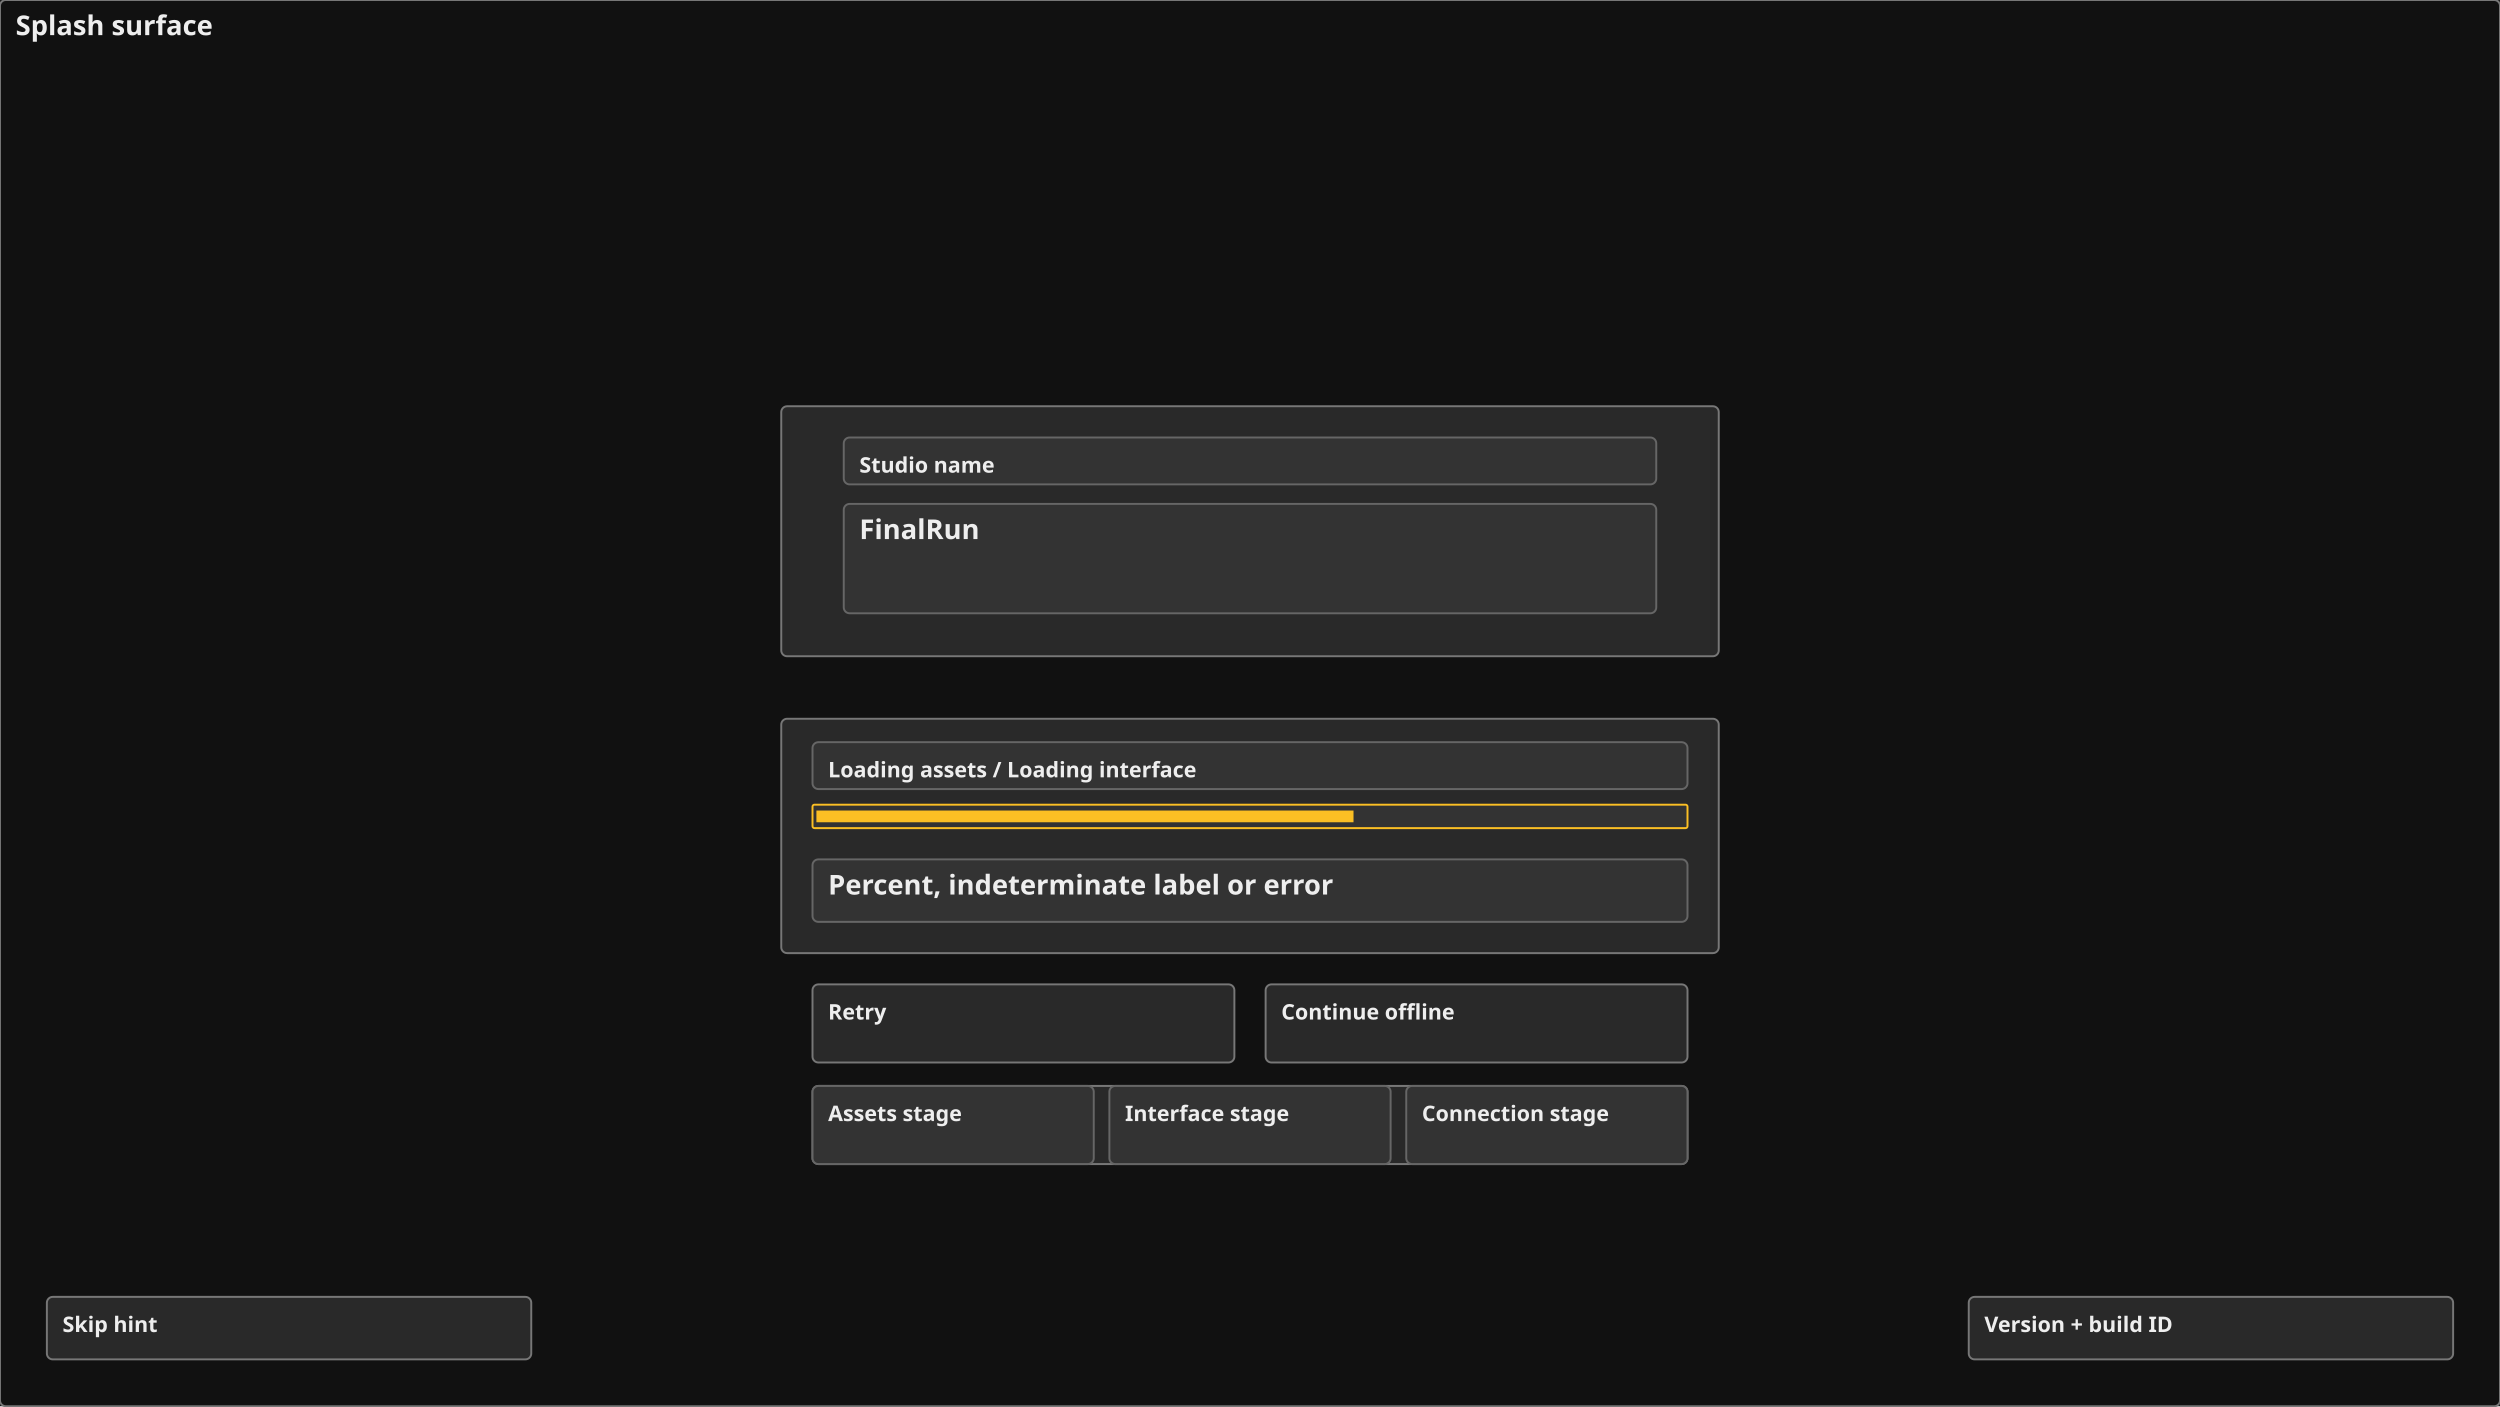
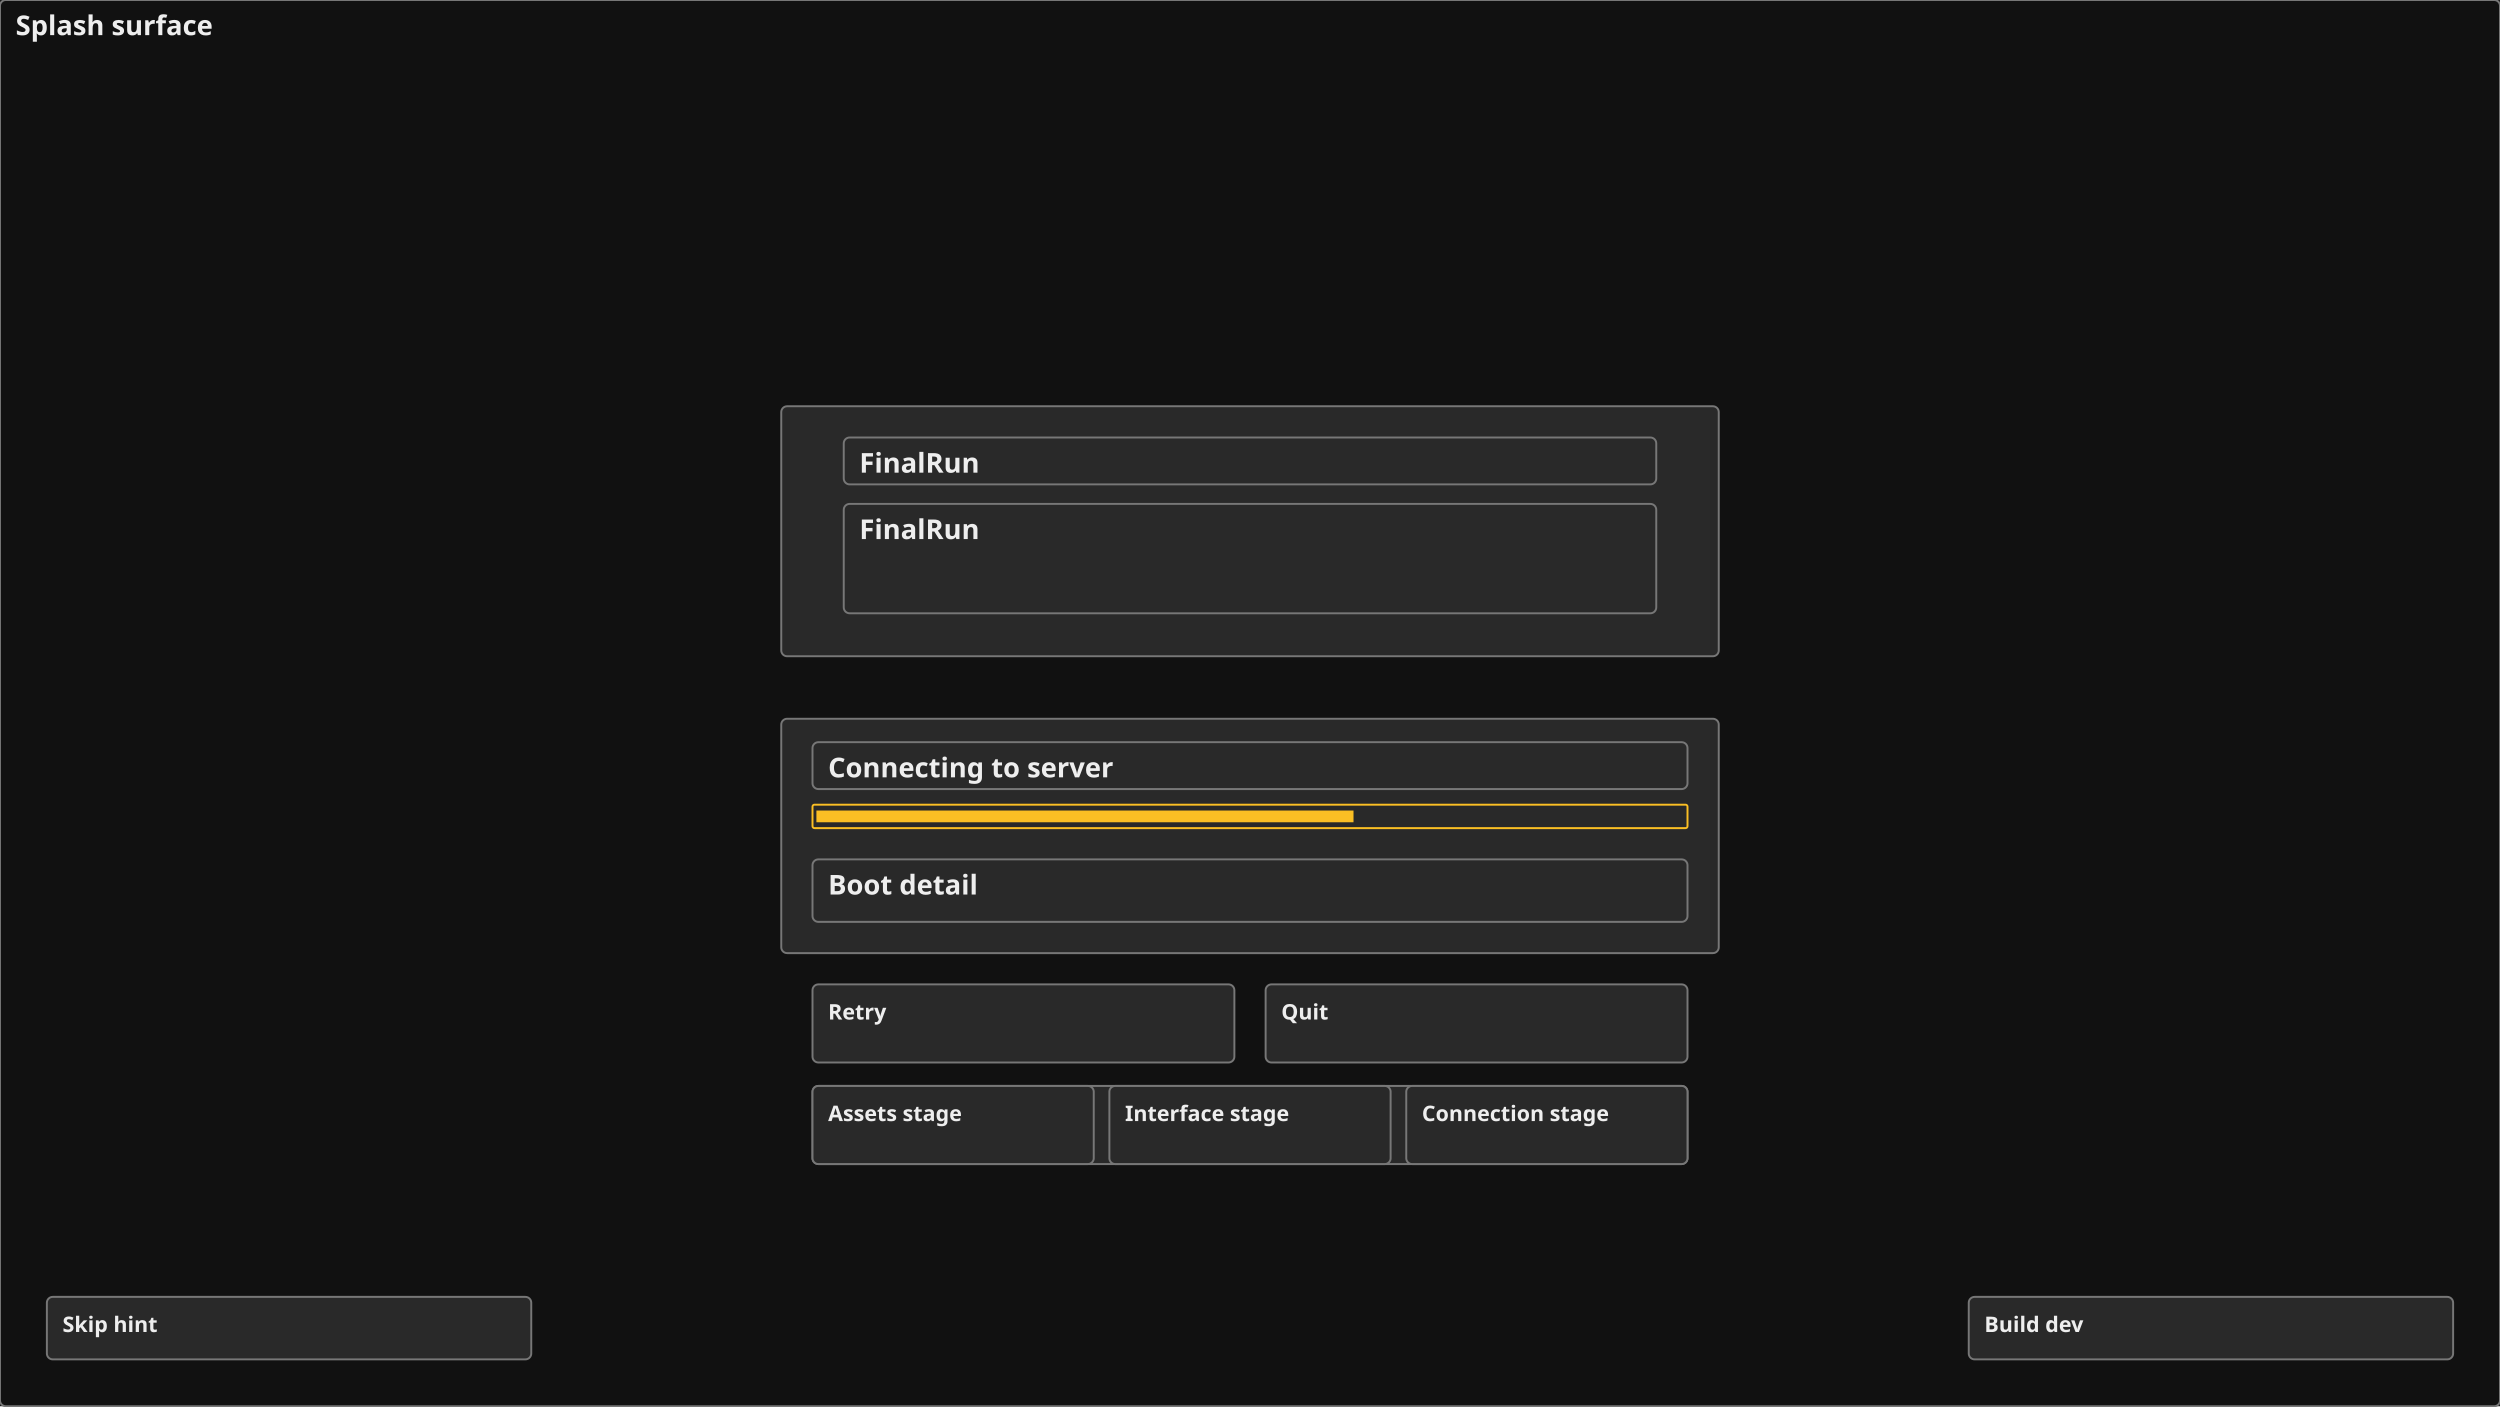
<svg xmlns="http://www.w3.org/2000/svg" viewBox="0 0 1280 720" width="1280" height="720" font-family="system-ui, sans-serif" role="img" aria-labelledby="title">
  <defs>
-     <pattern id="own-cells" x="743" y="128" width="51" height="51" patternUnits="userSpaceOnUse">
-       <rect x="0" y="0" width="50" height="50" fill="none" stroke="#555" stroke-width="0.75" />
-     </pattern>
-     <pattern id="body-cells" x="406" y="128" width="51" height="51" patternUnits="userSpaceOnUse">
-       <rect x="0" y="0" width="50" height="50" fill="none" stroke="#555" stroke-width="0.75" />
-     </pattern>
    <clipPath id="clip-A01">
      <rect x="2" y="1" width="1276" height="718" />
    </clipPath>
    <clipPath id="clip-A02">
      <rect x="402" y="209" width="476" height="126" />
    </clipPath>
    <clipPath id="clip-A03">
      <rect x="434" y="225" width="412" height="22" />
    </clipPath>
    <clipPath id="clip-A04">
      <rect x="434" y="259" width="412" height="54" />
    </clipPath>
    <clipPath id="clip-A05">
      <rect x="402" y="369" width="476" height="118" />
    </clipPath>
    <clipPath id="clip-A06">
      <rect x="418" y="381" width="444" height="22" />
    </clipPath>
    <clipPath id="clip-A07">
      <rect x="418" y="413" width="444" height="10" />
    </clipPath>
    <clipPath id="clip-A08">
      <rect x="418" y="441" width="444" height="30" />
    </clipPath>
    <clipPath id="clip-A09">
      <rect x="418" y="505" width="212" height="38" />
    </clipPath>
    <clipPath id="clip-A10">
      <rect x="650" y="505" width="212" height="38" />
    </clipPath>
    <clipPath id="clip-A11">
      <rect x="26" y="665" width="244" height="30" />
    </clipPath>
    <clipPath id="clip-A12">
      <rect x="1010" y="665" width="244" height="30" />
    </clipPath>
    <clipPath id="clip-A13">
      <rect x="418" y="557" width="444" height="38" />
    </clipPath>
    <clipPath id="clip-A14">
      <rect x="418" y="557" width="140" height="38" />
    </clipPath>
    <clipPath id="clip-A15">
      <rect x="570" y="557" width="140" height="38" />
    </clipPath>
    <clipPath id="clip-A16">
      <rect x="722" y="557" width="140" height="38" />
    </clipPath>
  </defs>
  <rect width="1280" height="720" fill="#191919" />
  <g>
    <rect data-layout="A01" x="0" y="0" width="1280" height="720" rx="3" fill="#111" stroke="#777" />
    <g clip-path="url(#clip-A01)">
      <text x="8" y="18" font-size="14" font-weight="600" fill="#eee">Splash surface</text>
    </g>
  </g>
  <g>
    <rect data-layout="A02" x="400" y="208" width="480" height="128" rx="3" fill="#292929" stroke="#777" />
    <g clip-path="url(#clip-A02)" />
  </g>
  <g>
-     <rect data-layout="A03" x="432" y="224" width="416" height="24" rx="3" fill="#333" stroke="#666" />
+     <rect data-layout="A03" x="432" y="224" width="416" height="24" rx="3" fill="#292929" stroke="#777" />
    <g clip-path="url(#clip-A03)">
-       <text x="440" y="242" font-size="11" font-weight="600" fill="#eee">Studio name</text>
+       <text x="440" y="242" font-size="14" font-weight="600" fill="#eee">FinalRun</text>
    </g>
  </g>
  <g>
-     <rect data-layout="A04" x="432" y="258" width="416" height="56" rx="3" fill="#333" stroke="#666" />
+     <rect data-layout="A04" x="432" y="258" width="416" height="56" rx="3" fill="#292929" stroke="#777" />
    <g clip-path="url(#clip-A04)">
      <text x="440" y="276" font-size="14" font-weight="600" fill="#eee">FinalRun</text>
    </g>
  </g>
  <g>
    <rect data-layout="A05" x="400" y="368" width="480" height="120" rx="3" fill="#292929" stroke="#777" />
    <g clip-path="url(#clip-A05)" />
  </g>
  <g>
-     <rect data-layout="A06" x="416" y="380" width="448" height="24" rx="3" fill="#333" stroke="#666" />
+     <rect data-layout="A06" x="416" y="380" width="448" height="24" rx="3" fill="#292929" stroke="#777" />
    <g clip-path="url(#clip-A06)">
-       <text x="424" y="398" font-size="11" font-weight="600" fill="#eee">Loading assets / Loading interface</text>
+       <text x="424" y="398" font-size="14" font-weight="600" fill="#eee">Connecting to server</text>
    </g>
  </g>
  <g>
-     <rect data-layout="A07" x="416" y="412" width="448" height="12" rx="1" fill="#333" stroke="#fbbf24" />
+     <rect data-layout="A07" x="416" y="412" width="448" height="12" rx="1" fill="#292929" stroke="#fbbf24" />
    <g clip-path="url(#clip-A07)">
      <rect x="418" y="415" width="275" height="6" fill="#fbbf24" />
    </g>
  </g>
  <g>
-     <rect data-layout="A08" x="416" y="440" width="448" height="32" rx="3" fill="#333" stroke="#666" />
+     <rect data-layout="A08" x="416" y="440" width="448" height="32" rx="3" fill="#292929" stroke="#777" />
    <g clip-path="url(#clip-A08)">
-       <text x="424" y="458" font-size="14" font-weight="600" fill="#eee">Percent, indeterminate label or error</text>
+       <text x="424" y="458" font-size="14" font-weight="600" fill="#eee">Boot detail</text>
    </g>
  </g>
  <g>
    <rect data-layout="A09" x="416" y="504" width="216" height="40" rx="3" fill="#292929" stroke="#777" />
    <g clip-path="url(#clip-A09)">
      <text x="424" y="522" font-size="11" font-weight="600" fill="#eee">Retry</text>
    </g>
  </g>
  <g>
    <rect data-layout="A10" x="648" y="504" width="216" height="40" rx="3" fill="#292929" stroke="#777" />
    <g clip-path="url(#clip-A10)">
-       <text x="656" y="522" font-size="11" font-weight="600" fill="#eee">Continue offline</text>
+       <text x="656" y="522" font-size="11" font-weight="600" fill="#eee">Quit</text>
    </g>
  </g>
  <g>
    <rect data-layout="A11" x="24" y="664" width="248" height="32" rx="3" fill="#292929" stroke="#777" />
    <g clip-path="url(#clip-A11)">
      <text x="32" y="682" font-size="11" font-weight="600" fill="#eee">Skip hint</text>
    </g>
  </g>
  <g>
    <rect data-layout="A12" x="1008" y="664" width="248" height="32" rx="3" fill="#292929" stroke="#777" />
    <g clip-path="url(#clip-A12)">
-       <text x="1016" y="682" font-size="11" font-weight="600" fill="#eee">Version + build ID</text>
+       <text x="1016" y="682" font-size="11" font-weight="600" fill="#eee">Build dev</text>
    </g>
  </g>
  <g>
    <rect data-layout="A13" x="416" y="556" width="448" height="40" rx="3" fill="#292929" stroke="#777" />
    <g clip-path="url(#clip-A13)" />
  </g>
  <g>
-     <rect data-layout="A14" x="416" y="556" width="144" height="40" rx="3" fill="#333" stroke="#666" />
+     <rect data-layout="A14" x="416" y="556" width="144" height="40" rx="3" fill="#292929" stroke="#777" />
    <g clip-path="url(#clip-A14)">
      <text x="424" y="574" font-size="11" font-weight="600" fill="#eee">Assets stage</text>
    </g>
  </g>
  <g>
-     <rect data-layout="A15" x="568" y="556" width="144" height="40" rx="3" fill="#333" stroke="#666" />
+     <rect data-layout="A15" x="568" y="556" width="144" height="40" rx="3" fill="#292929" stroke="#777" />
    <g clip-path="url(#clip-A15)">
      <text x="576" y="574" font-size="11" font-weight="600" fill="#eee">Interface stage</text>
    </g>
  </g>
  <g>
-     <rect data-layout="A16" x="720" y="556" width="144" height="40" rx="3" fill="#333" stroke="#666" />
+     <rect data-layout="A16" x="720" y="556" width="144" height="40" rx="3" fill="#292929" stroke="#777" />
    <g clip-path="url(#clip-A16)">
      <text x="728" y="574" font-size="11" font-weight="600" fill="#eee">Connection stage</text>
    </g>
  </g>
</svg>
